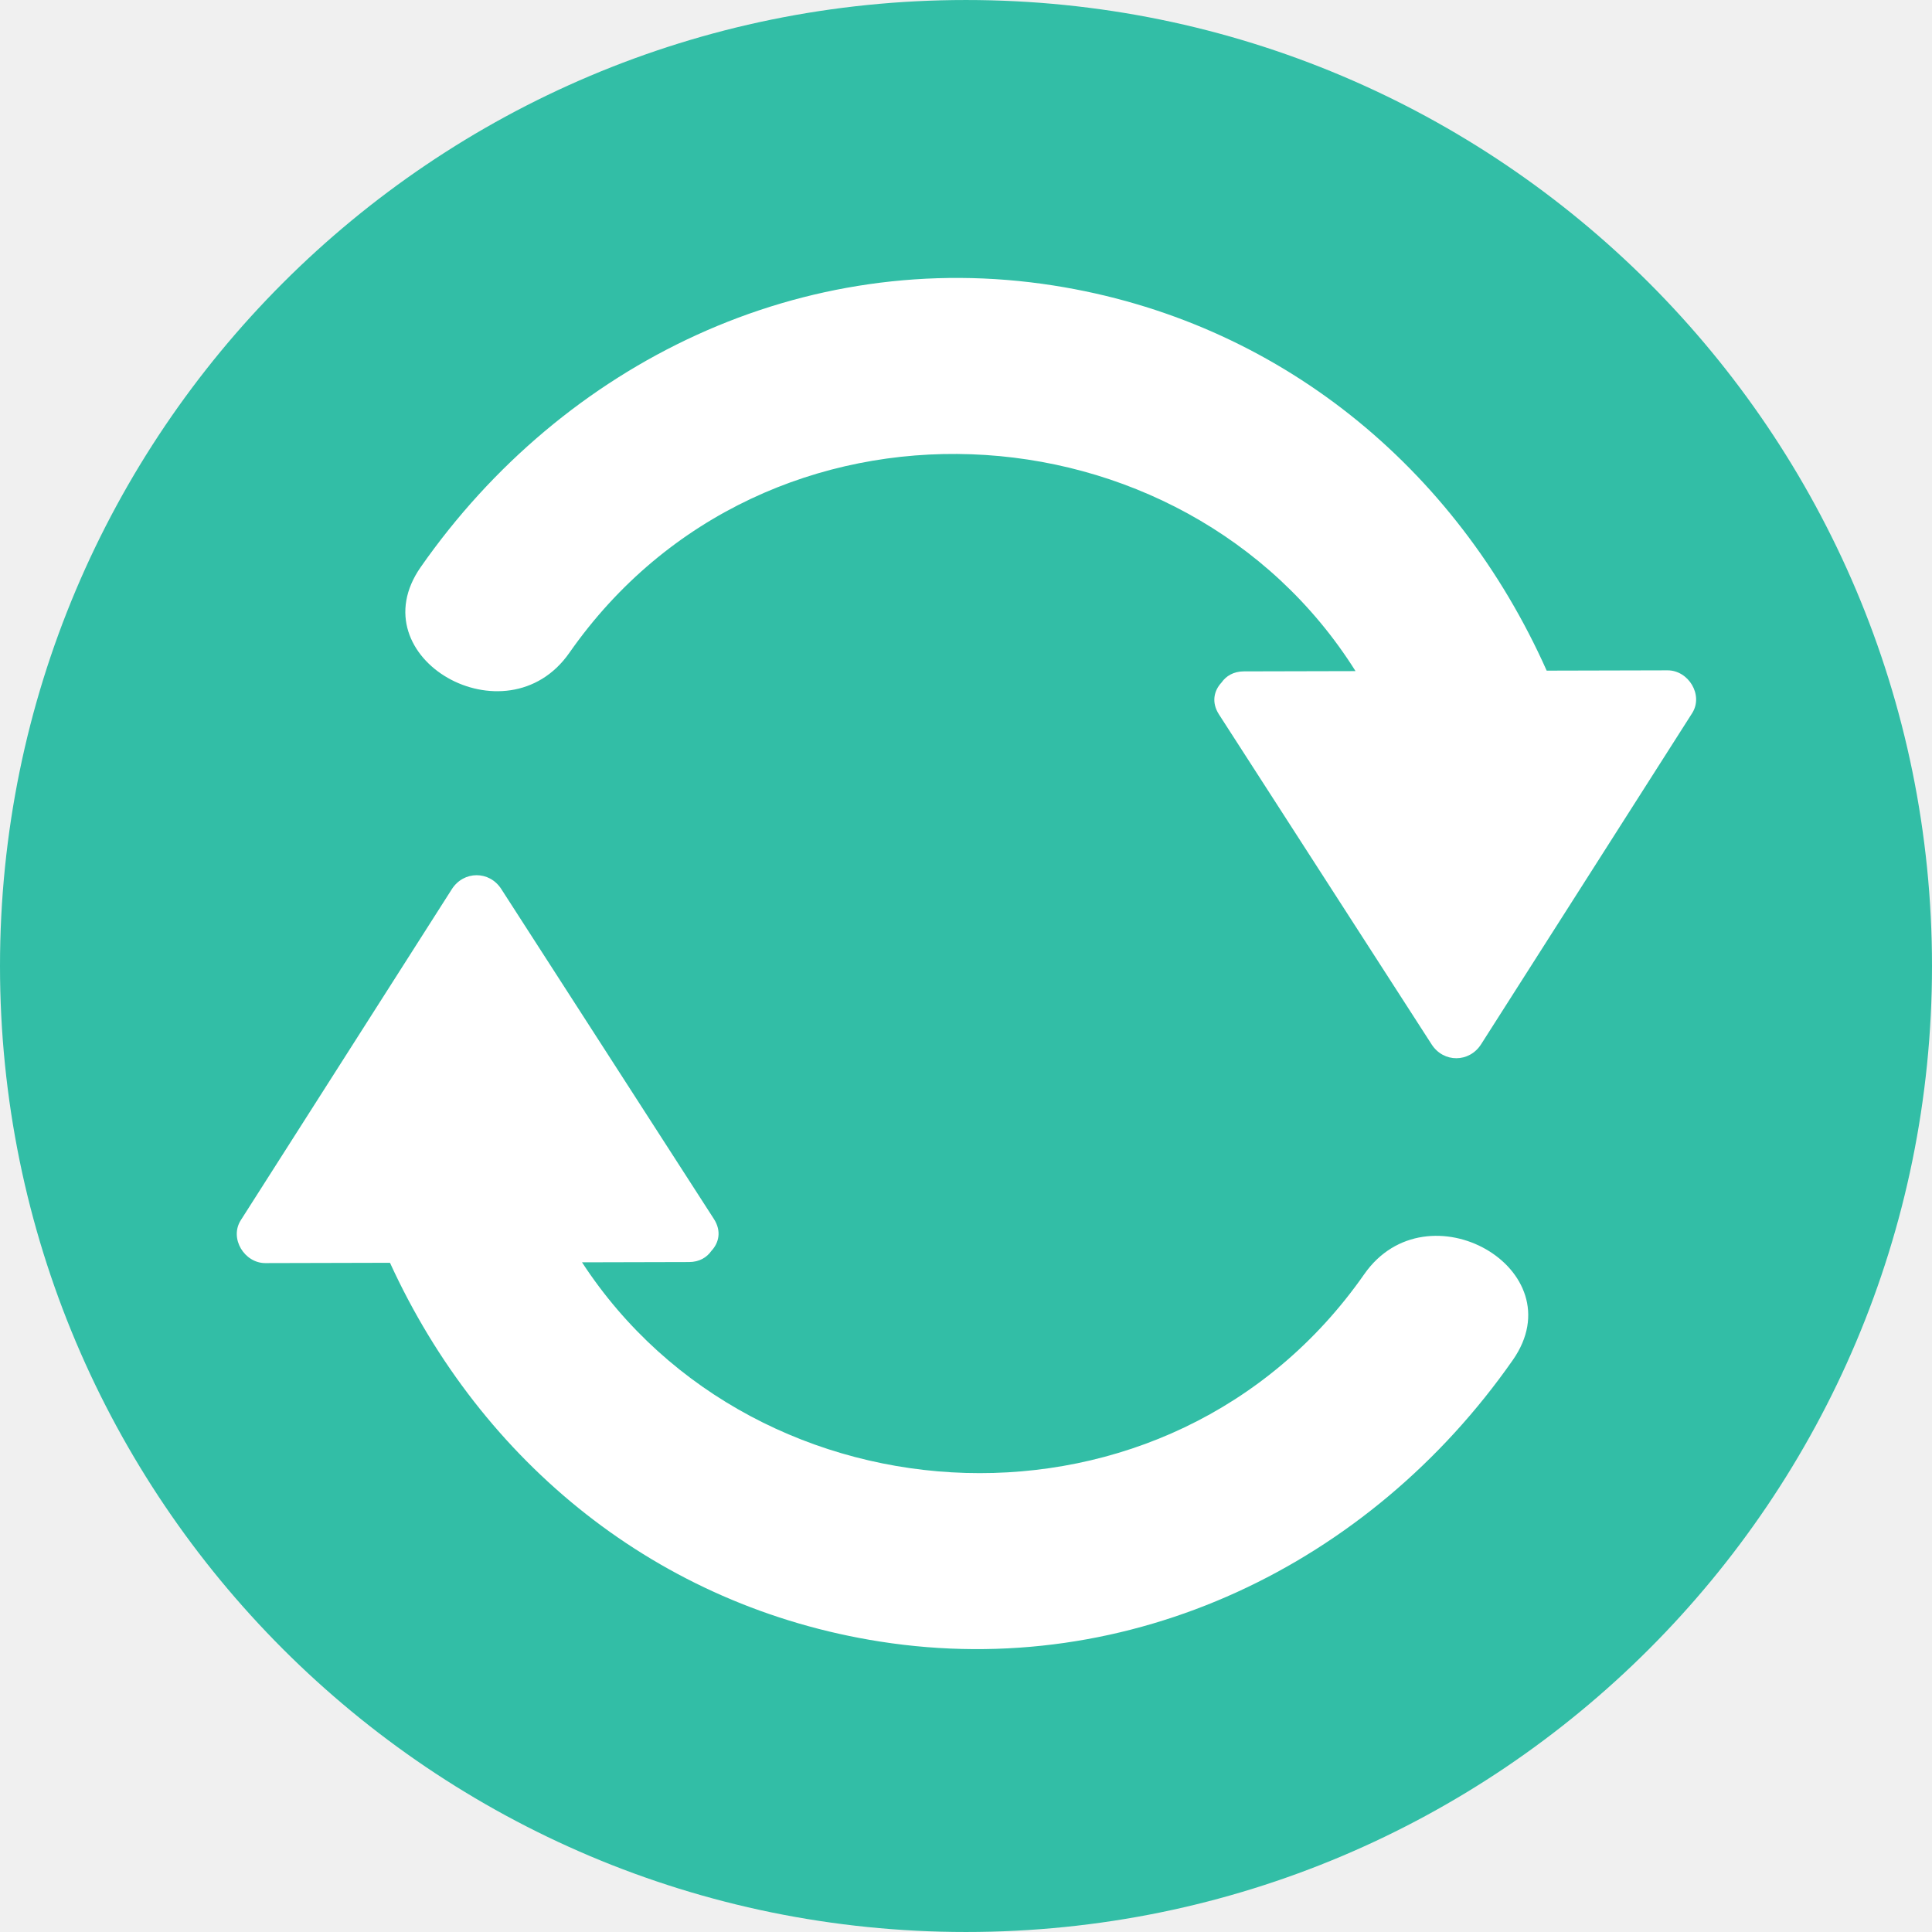
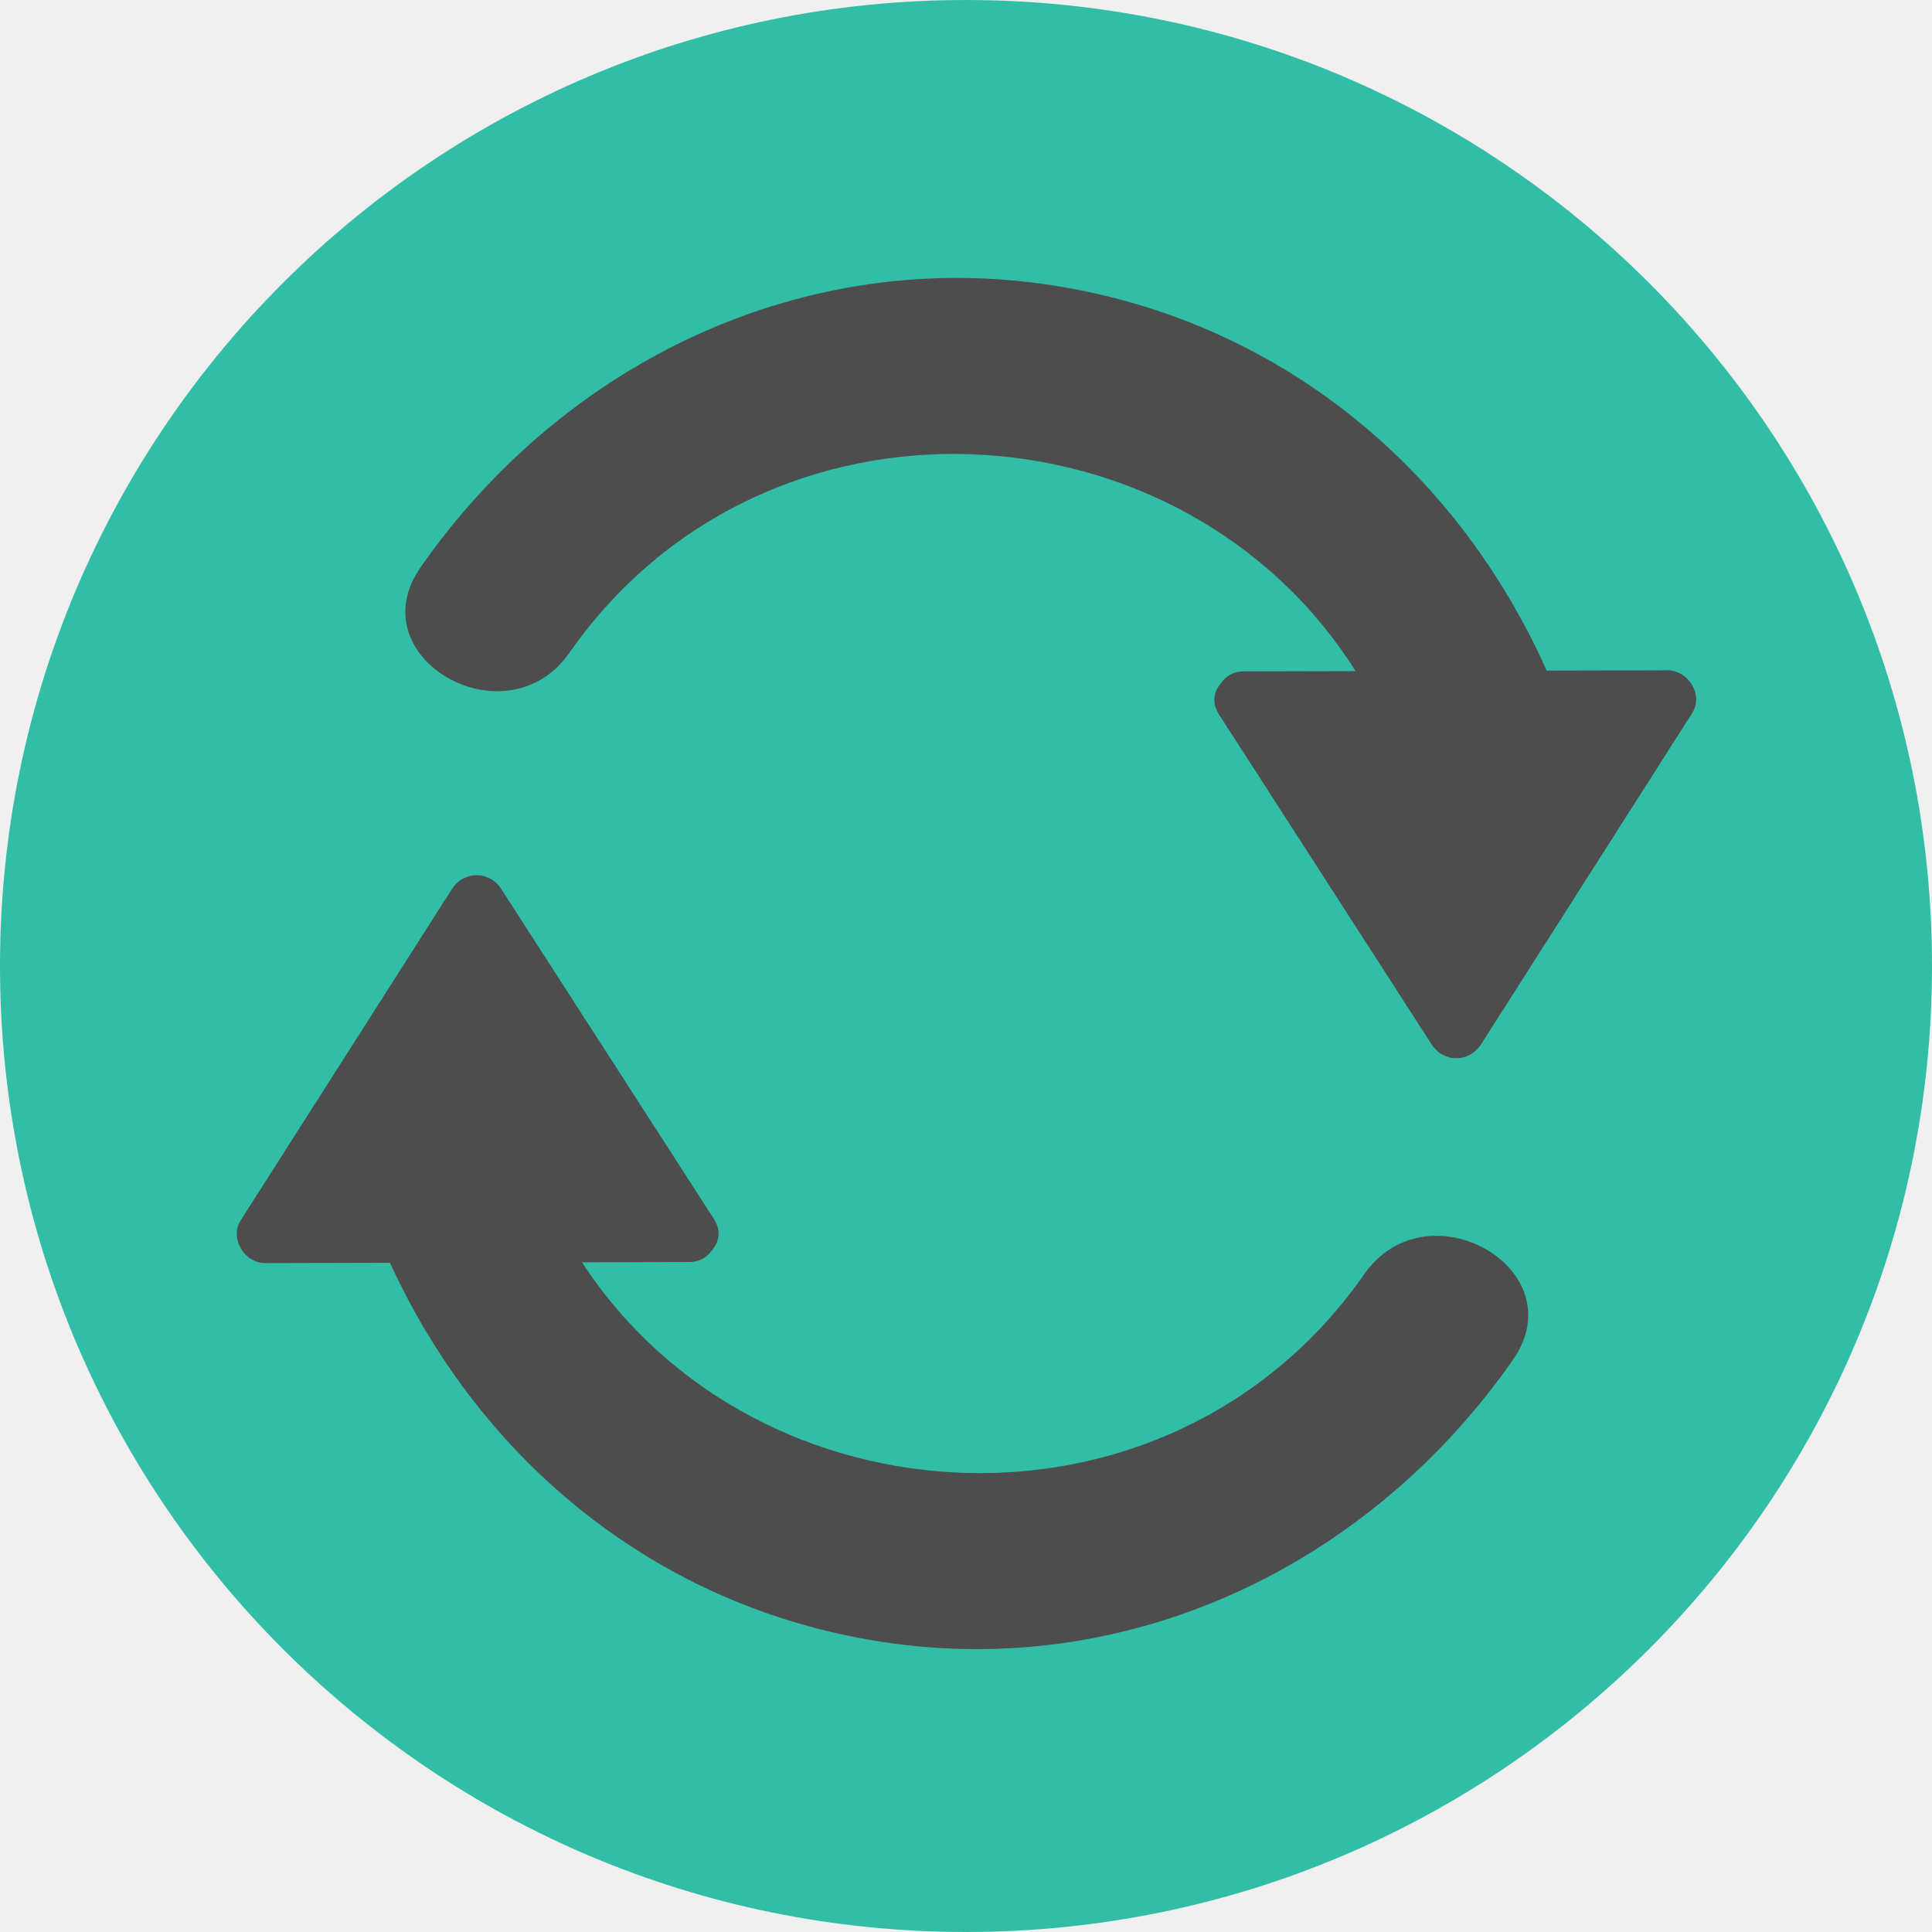
<svg xmlns="http://www.w3.org/2000/svg" version="1.1" id="Layer_1" x="0px" y="0px" viewBox="0 0 496.156 496.156" style="enable-background:new 0 0 496.156 496.156;" xml:space="preserve">
  <path style="fill:#32BEA6;" d="M0,248.08C0,111.06,111.069,0.002,248.074,0.002c137.013,0,248.082,111.059,248.082,248.078  c0,137.005-111.069,248.074-248.082,248.074C111.069,496.154,0,385.085,0,248.08z" />
  <g>
-     <path style="fill:#FFFFFF;" d="M428.243,172.149c-10.348,0.023-20.694,0.054-31.042,0.077   c-23.272-52.177-68.95-89.871-126.649-98.91c-64.287-10.071-125.816,19.788-162.504,72.312   c-16.296,23.326,22.003,45.165,38.16,22.034c50.317-72.037,157.757-65.527,201.907,4.686c-9.559,0.022-19.118,0.046-28.678,0.068   c-2.674,0.008-4.574,1.197-5.749,2.877c-1.92,2.058-2.65,5.072-0.639,8.186c18.204,28.25,36.408,56.499,54.616,84.745   c3.061,4.747,9.663,4.708,12.696-0.046c18.062-28.338,36.126-56.675,54.188-85.013C437.538,178.48,433.602,172.135,428.243,172.149   z" />
-     <path style="fill:#FFFFFF;" d="M350.353,327.224c-49.927,71.49-156.108,65.63-200.886-3.049c9.161-0.022,18.322-0.046,27.484-0.068   c2.666-0.008,4.563-1.19,5.741-2.865c1.924-2.059,2.658-5.072,0.646-8.197c-18.2-28.246-36.405-56.499-54.609-84.741   c-3.056-4.751-9.662-4.712-12.695,0.046c-18.063,28.334-36.13,56.671-54.196,85.009c-2.987,4.689,0.948,11.032,6.308,11.017   c10.669-0.027,21.337-0.054,32.006-0.08c23.498,51.319,68.777,88.332,125.865,97.275c64.287,10.072,125.816-19.784,162.496-72.312   C404.806,325.928,366.508,304.09,350.353,327.224z" />
+     <path style="fill:#4d4d4d;" d="M428.243,172.149c-10.348,0.023-20.694,0.054-31.042,0.077   c-23.272-52.177-68.95-89.871-126.649-98.91c-64.287-10.071-125.816,19.788-162.504,72.312   c-16.296,23.326,22.003,45.165,38.16,22.034c50.317-72.037,157.757-65.527,201.907,4.686c-9.559,0.022-19.118,0.046-28.678,0.068   c-2.674,0.008-4.574,1.197-5.749,2.877c-1.92,2.058-2.65,5.072-0.639,8.186c18.204,28.25,36.408,56.499,54.616,84.745   c3.061,4.747,9.663,4.708,12.696-0.046c18.062-28.338,36.126-56.675,54.188-85.013C437.538,178.48,433.602,172.135,428.243,172.149   z" />
+     <path style="fill:#4d4d4d;" d="M350.353,327.224c-49.927,71.49-156.108,65.63-200.886-3.049c9.161-0.022,18.322-0.046,27.484-0.068   c2.666-0.008,4.563-1.19,5.741-2.865c1.924-2.059,2.658-5.072,0.646-8.197c-18.2-28.246-36.405-56.499-54.609-84.741   c-3.056-4.751-9.662-4.712-12.695,0.046c-18.063,28.334-36.13,56.671-54.196,85.009c-2.987,4.689,0.948,11.032,6.308,11.017   c10.669-0.027,21.337-0.054,32.006-0.08c23.498,51.319,68.777,88.332,125.865,97.275c64.287,10.072,125.816-19.784,162.496-72.312   C404.806,325.928,366.508,304.09,350.353,327.224z" />
  </g>
  <g>
</g>
  <g>
</g>
  <g>
</g>
  <g>
</g>
  <g>
</g>
  <g>
</g>
  <g>
</g>
  <g>
</g>
  <g>
</g>
  <g>
</g>
  <g>
</g>
  <g>
</g>
  <g>
</g>
  <g>
</g>
  <g>
</g>
</svg>
